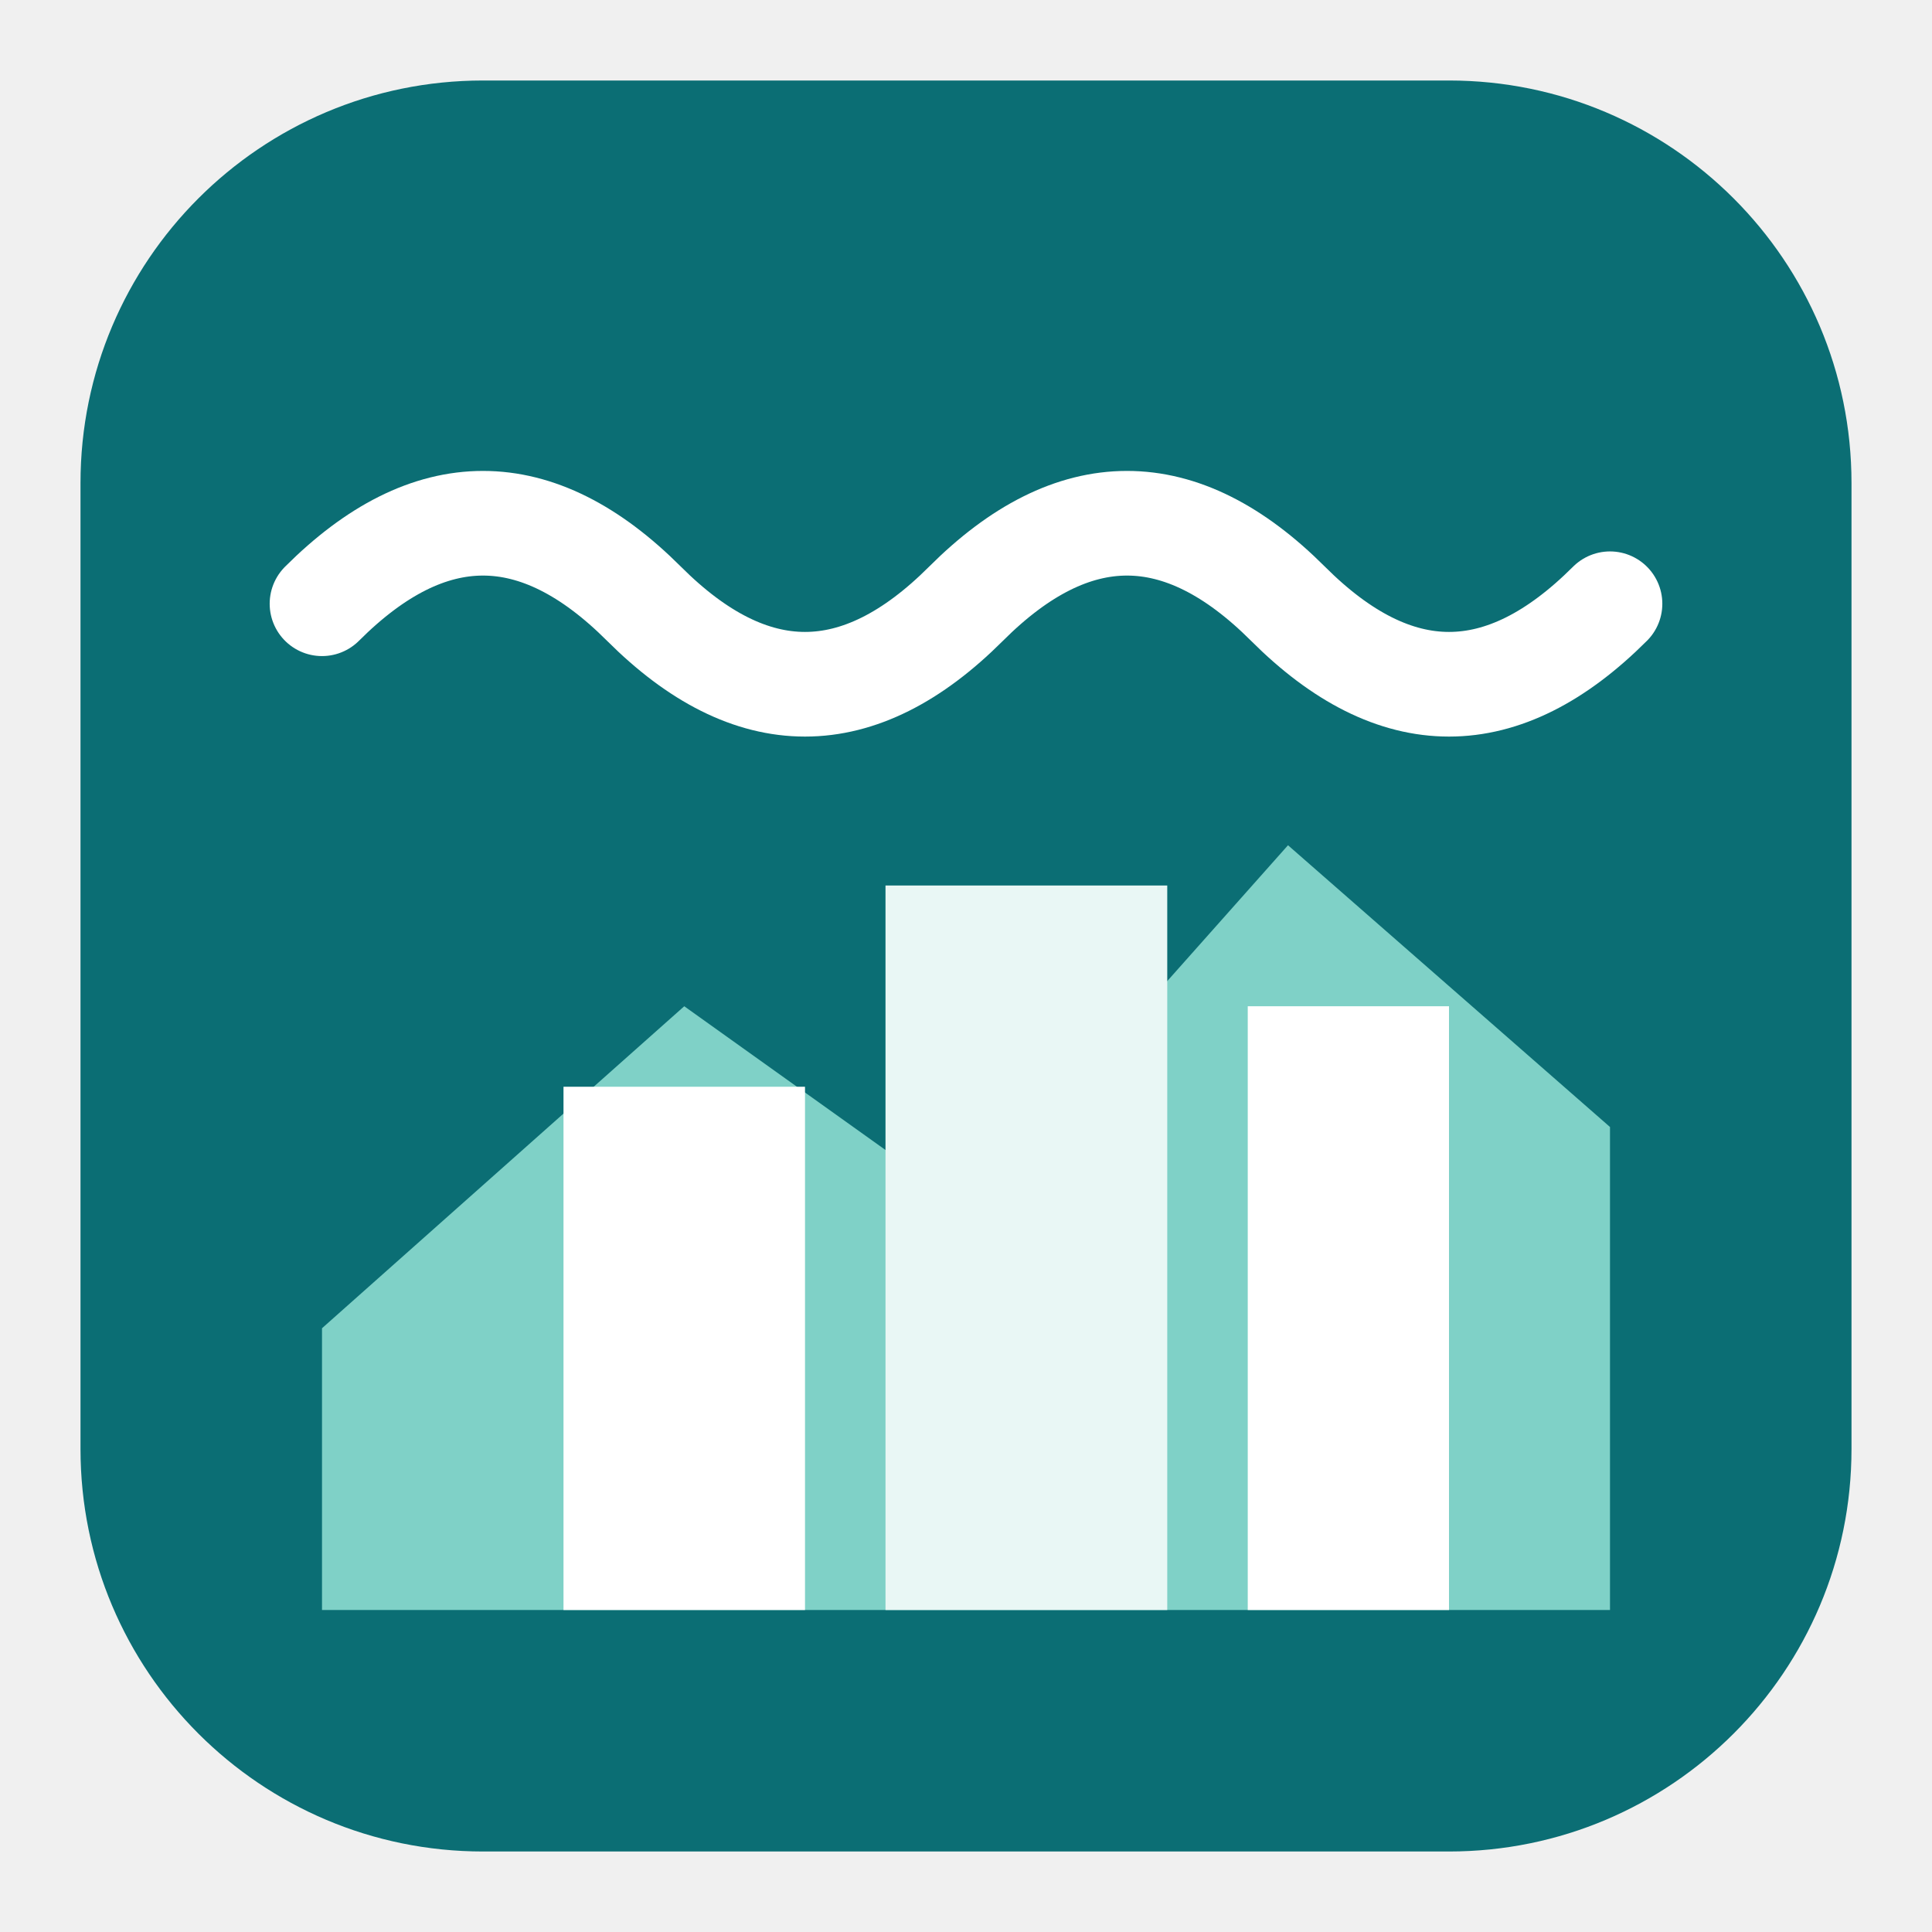
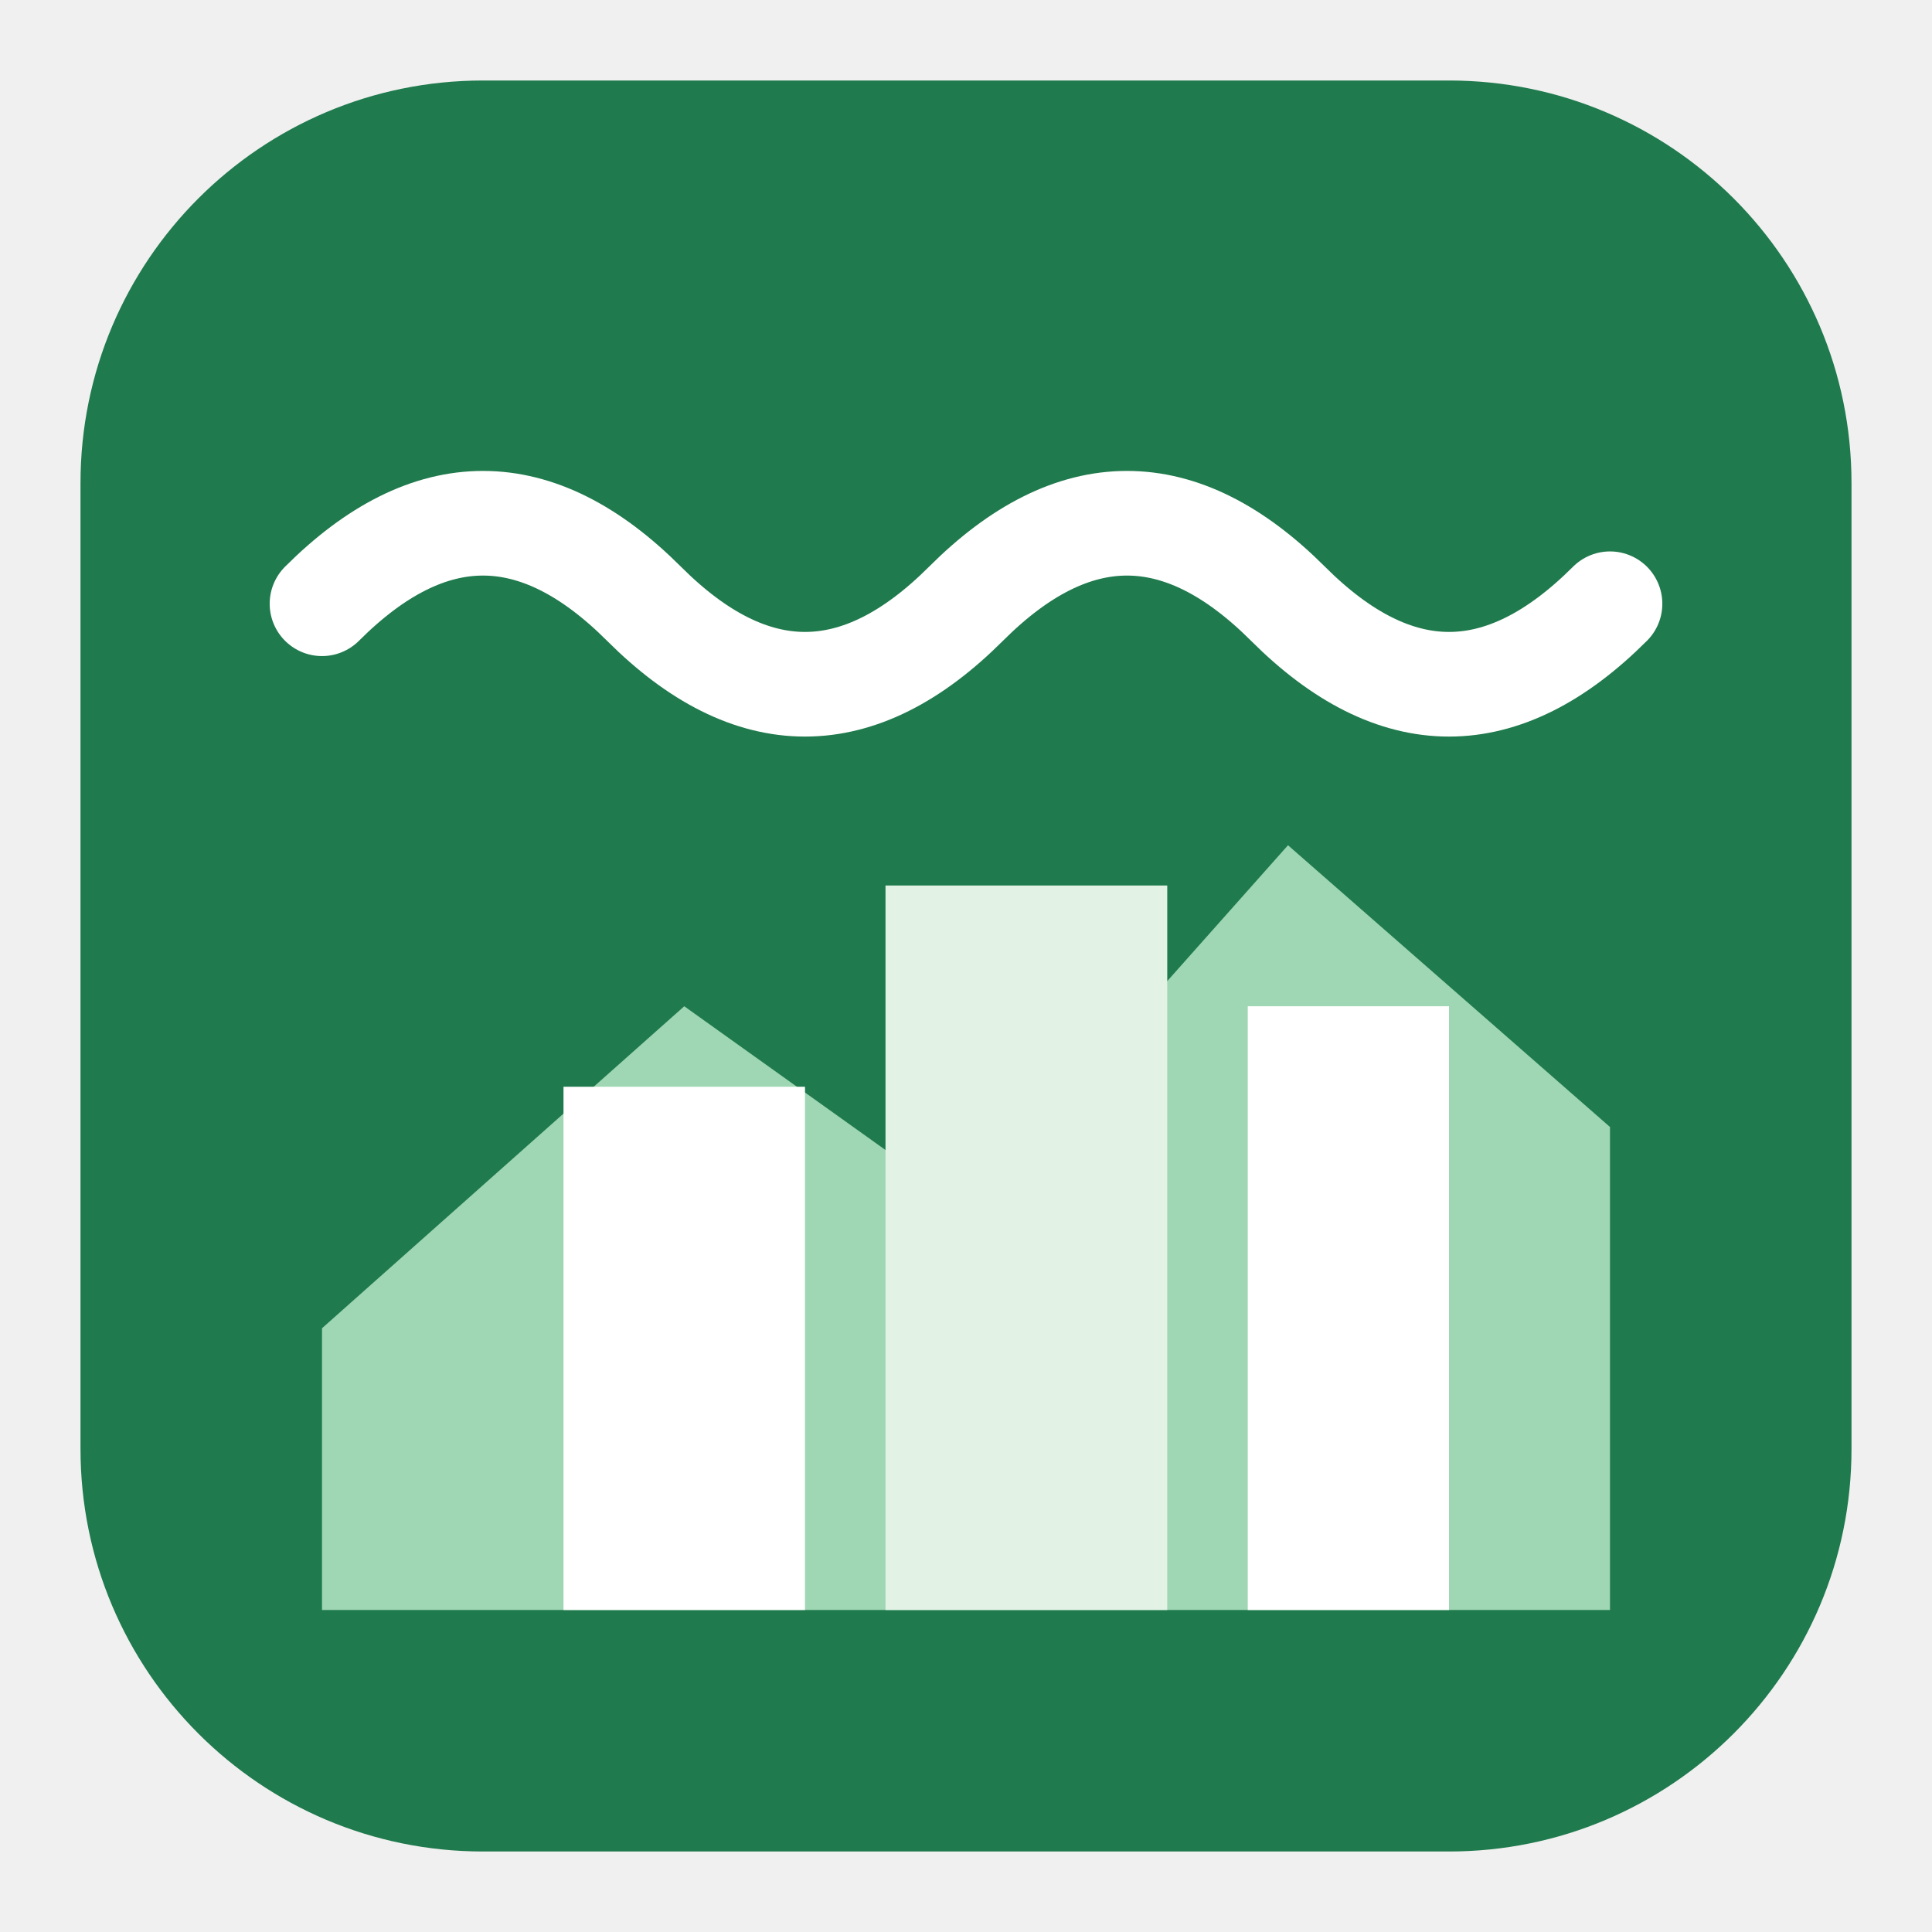
<svg xmlns="http://www.w3.org/2000/svg" viewBox="0 0 48 48" role="img" aria-label="TERRA-Sim">
  <g transform="translate(2 2)">
-     <rect x="0" y="0" width="44" height="44" rx="10" fill="#0b6e74" />
-     <path d="M6 31 L15 23 L22 28 L30 19 L38 26 L38 38 L6 38 Z" fill="#7fd1c7" />
+     <rect x="0" y="0" width="44" height="44" rx="10" fill="#1f7a4d" />
+     <path d="M6 31 L15 23 L22 28 L30 19 L38 26 L38 38 L6 38 Z" fill="#9fd6b3" />
    <rect x="12" y="25" width="6" height="13" fill="#ffffff" />
-     <rect x="20" y="20" width="7" height="18" fill="#e9f7f5" />
+     <rect x="20" y="20" width="7" height="18" fill="#e2f3e6" />
    <rect x="29" y="23" width="5" height="15" fill="#ffffff" />
    <path d="M6 13 q4 -4 8 0 t8 0 t8 0 t8 0" fill="none" stroke="#ffffff" stroke-width="2.6" stroke-linecap="round" />
  </g>
</svg>
